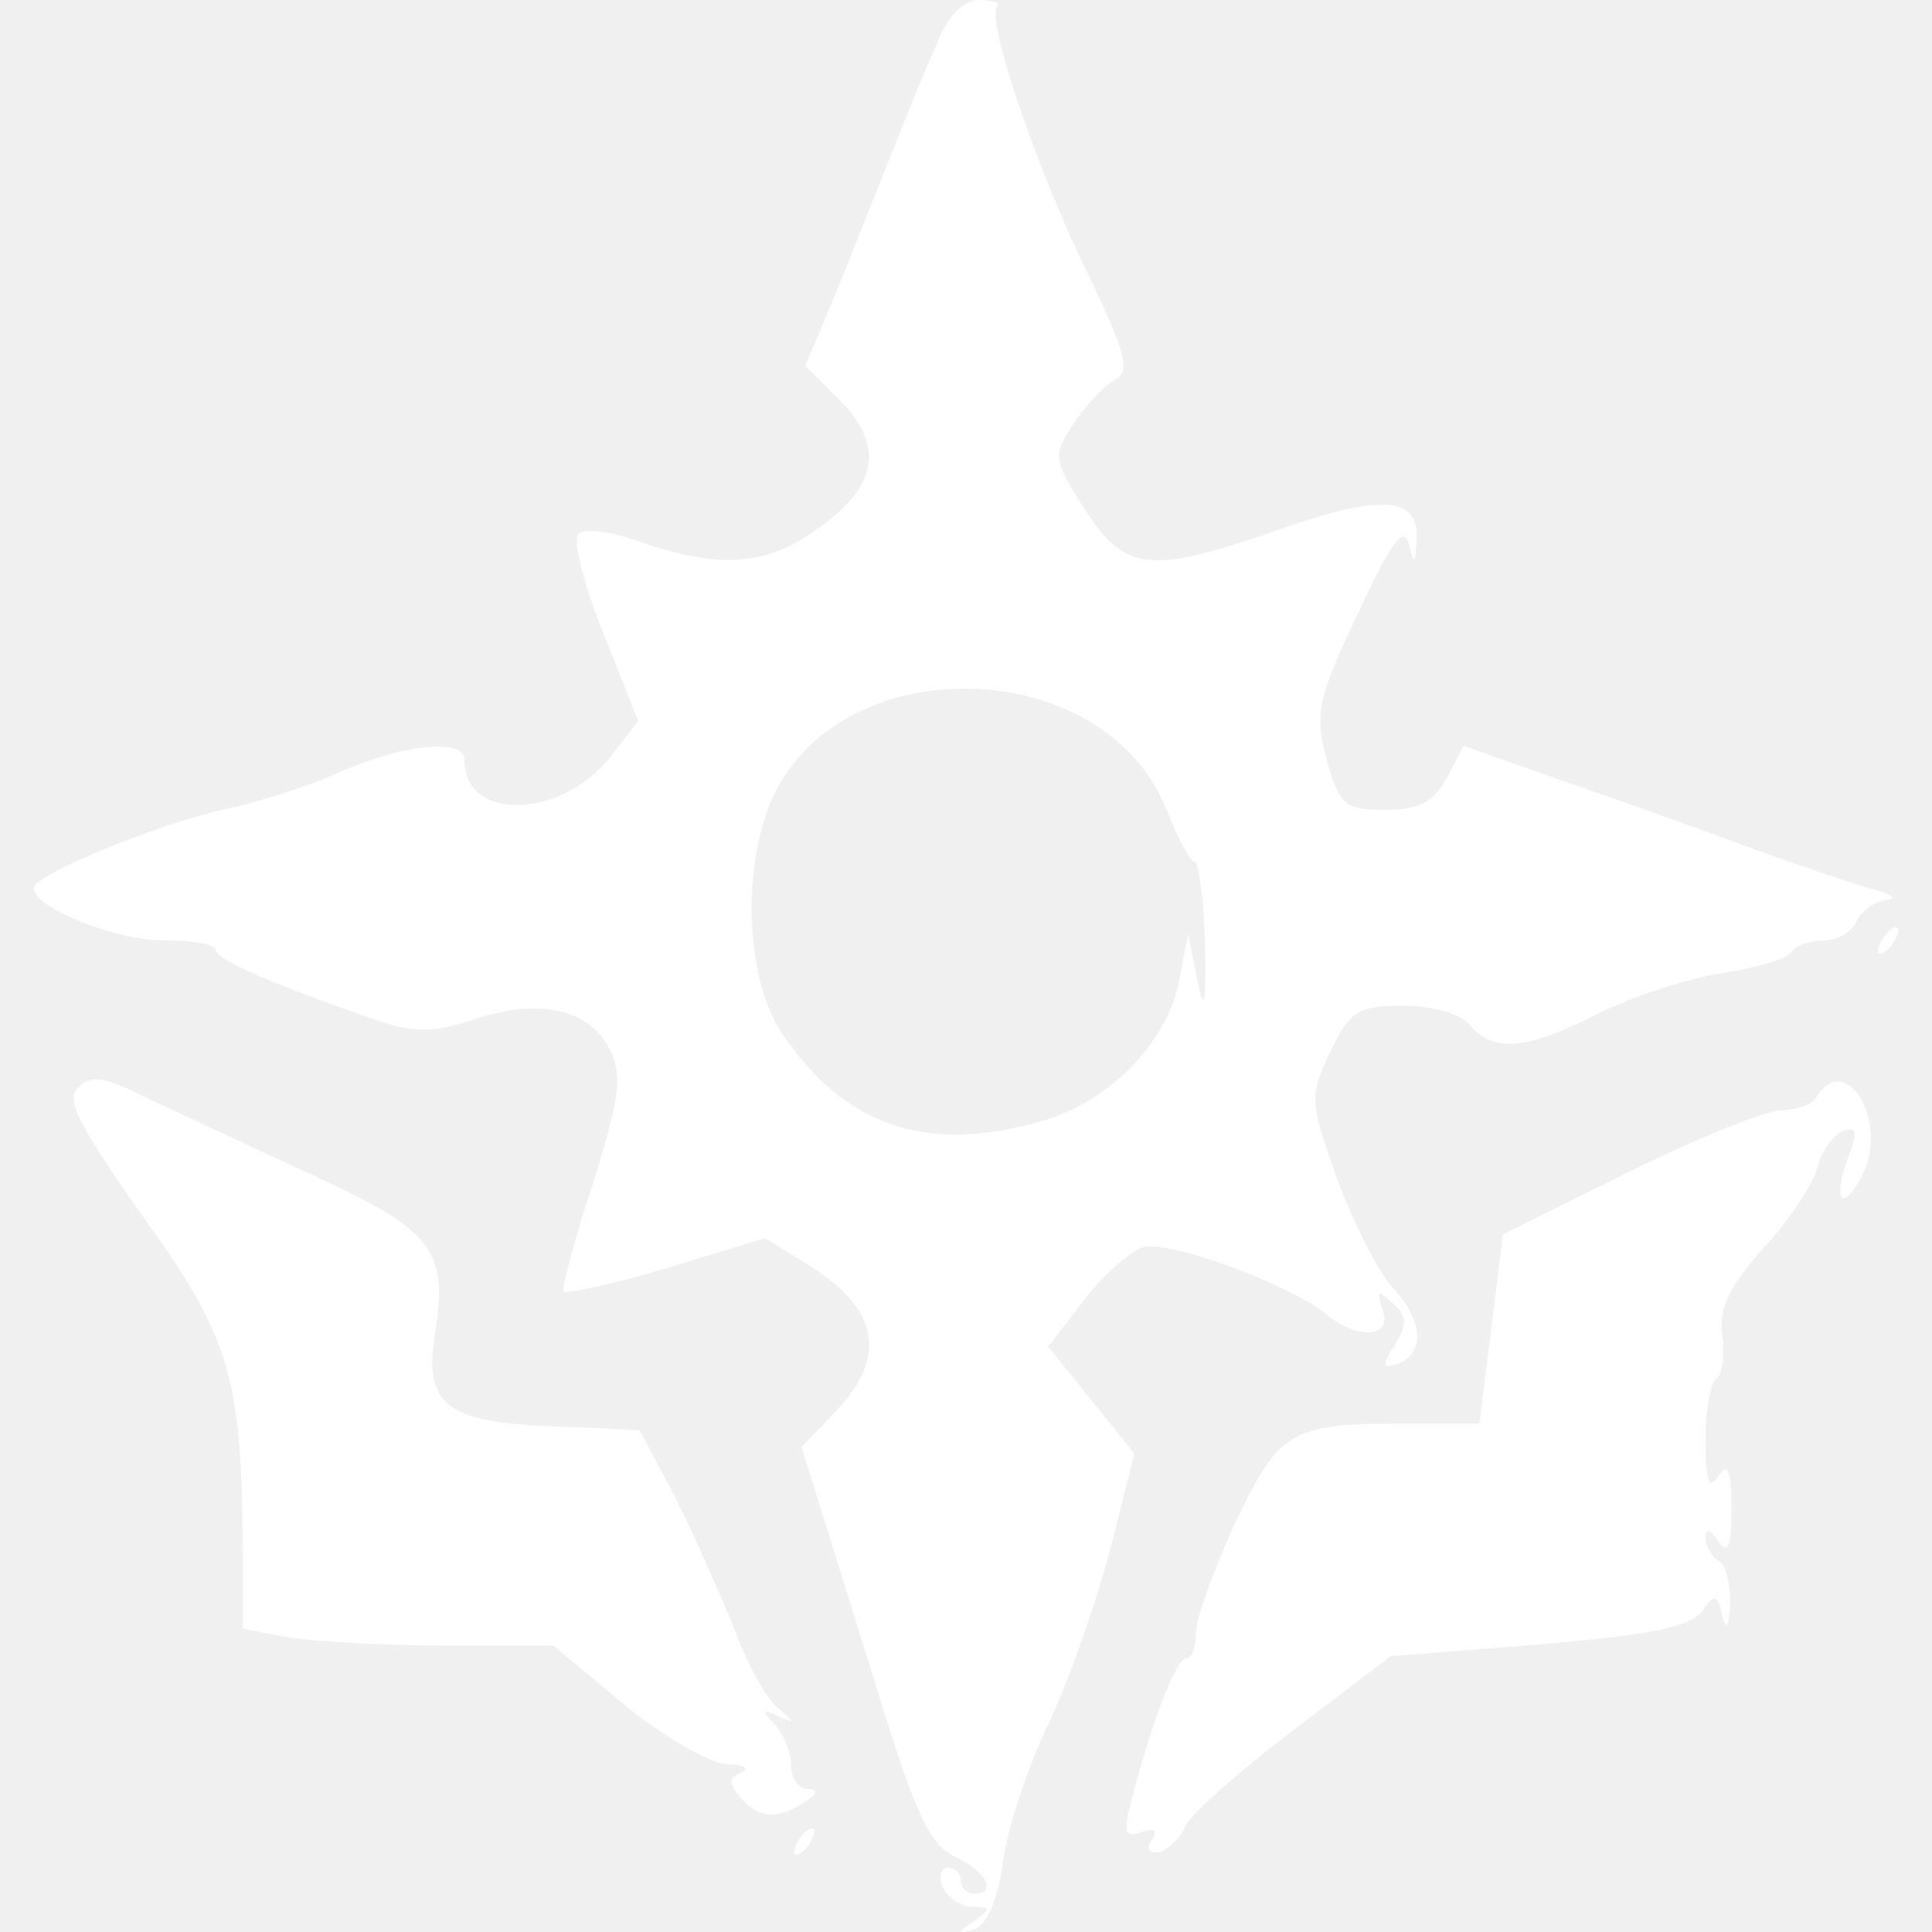
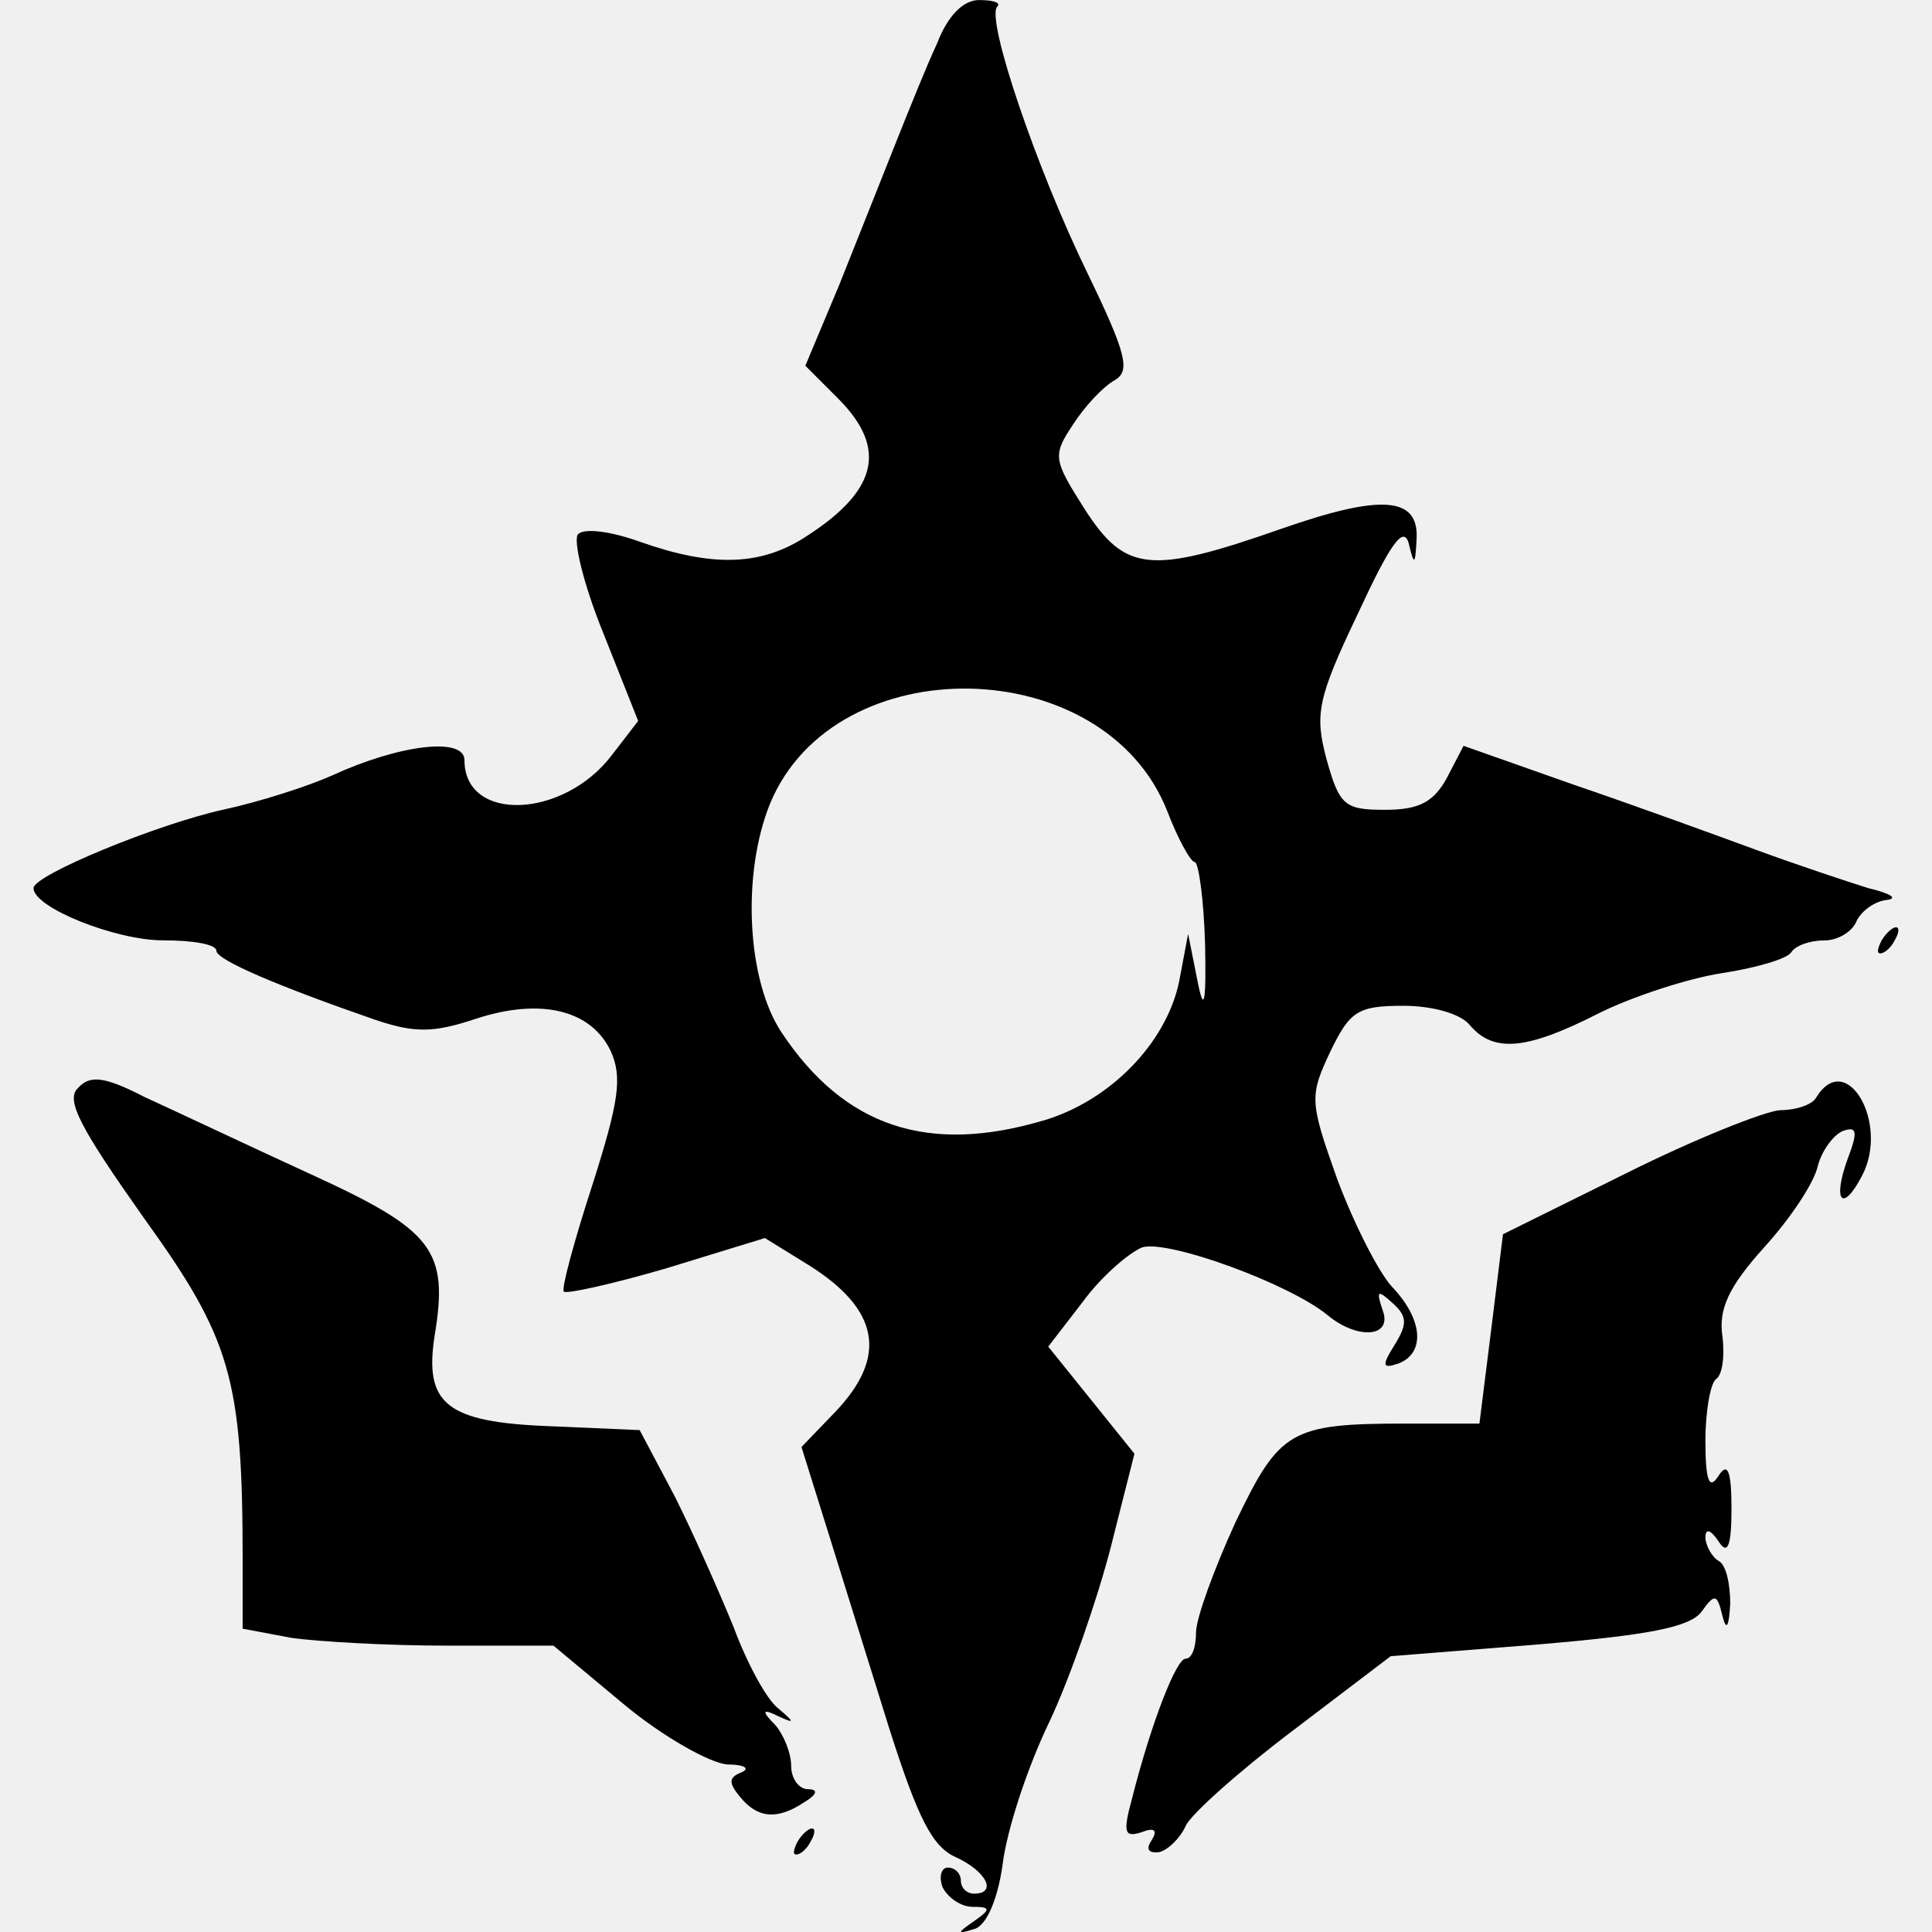
<svg xmlns="http://www.w3.org/2000/svg" version="1.1" width="32" height="32" viewBox="0 0 32 32">
-   <path fill="#fff" d="M16.132 31.821c0.281-0.195 0.281-0.238-0.022-0.238-0.195 0-0.411-0.151-0.498-0.325-0.065-0.173-0.022-0.325 0.087-0.325 0.13 0 0.216 0.108 0.216 0.216 0 0.13 0.108 0.216 0.216 0.216 0.389 0 0.216-0.368-0.303-0.606-0.389-0.173-0.627-0.649-1.103-2.142-0.325-1.038-0.779-2.509-1.017-3.266l-0.433-1.384 0.562-0.584c0.865-0.909 0.735-1.687-0.433-2.423l-0.735-0.454-1.622 0.498c-0.887 0.26-1.666 0.433-1.709 0.389s0.173-0.844 0.476-1.774c0.433-1.363 0.498-1.774 0.303-2.206-0.325-0.692-1.168-0.887-2.228-0.541-0.714 0.238-1.017 0.238-1.666 0.022-1.622-0.562-2.639-0.995-2.639-1.146 0-0.108-0.389-0.173-0.887-0.173-0.779 0-2.142-0.541-2.142-0.865 0-0.216 2.055-1.060 3.137-1.298 0.606-0.13 1.406-0.389 1.795-0.562 1.125-0.519 2.206-0.649 2.206-0.26 0 1.038 1.644 0.973 2.444-0.087l0.433-0.562-0.584-1.471c-0.325-0.8-0.498-1.536-0.411-1.622 0.108-0.108 0.562-0.043 1.038 0.13 1.168 0.411 1.947 0.389 2.661-0.043 1.255-0.779 1.449-1.493 0.606-2.336l-0.541-0.541 0.562-1.341c0.303-0.757 0.714-1.795 0.93-2.336s0.519-1.298 0.692-1.666c0.173-0.454 0.433-0.714 0.692-0.714 0.238 0 0.368 0.043 0.303 0.108-0.195 0.195 0.649 2.682 1.493 4.413 0.649 1.341 0.714 1.622 0.454 1.774-0.195 0.108-0.498 0.433-0.692 0.735-0.346 0.519-0.325 0.584 0.195 1.406 0.671 1.038 1.082 1.082 3.245 0.325 1.666-0.584 2.293-0.541 2.25 0.173-0.022 0.433-0.043 0.433-0.13 0.065-0.087-0.303-0.303 0-0.844 1.168-0.671 1.406-0.714 1.666-0.519 2.401 0.216 0.779 0.303 0.844 0.973 0.844 0.562 0 0.8-0.13 1.017-0.519l0.281-0.541 1.839 0.649c1.017 0.346 2.38 0.844 3.028 1.082s1.493 0.519 1.839 0.627c0.368 0.087 0.498 0.173 0.303 0.195s-0.411 0.173-0.498 0.346c-0.065 0.173-0.303 0.325-0.541 0.325s-0.476 0.087-0.541 0.195c-0.065 0.108-0.584 0.26-1.146 0.346s-1.493 0.389-2.055 0.671c-1.19 0.606-1.73 0.649-2.12 0.195-0.151-0.195-0.627-0.325-1.103-0.325-0.757 0-0.887 0.087-1.211 0.757-0.346 0.735-0.346 0.822 0.108 2.098 0.281 0.757 0.692 1.557 0.909 1.795 0.519 0.541 0.562 1.103 0.108 1.276-0.26 0.087-0.281 0.043-0.065-0.303s0.216-0.476-0.022-0.692c-0.26-0.238-0.281-0.216-0.173 0.108 0.173 0.454-0.411 0.498-0.909 0.087-0.627-0.519-2.639-1.255-3.072-1.125-0.216 0.087-0.671 0.476-0.973 0.887l-0.584 0.757 1.428 1.774-0.389 1.536c-0.216 0.844-0.671 2.163-1.017 2.899-0.368 0.757-0.714 1.817-0.779 2.38-0.087 0.606-0.281 1.017-0.476 1.060-0.281 0.087-0.281 0.065 0-0.13zM17.278 18.561c1.103-0.325 2.033-1.276 2.25-2.293l0.151-0.8 0.151 0.757c0.108 0.562 0.151 0.433 0.13-0.584-0.022-0.757-0.108-1.363-0.173-1.363s-0.281-0.389-0.454-0.844c-1.038-2.639-5.494-2.726-6.576-0.13-0.476 1.168-0.389 2.942 0.195 3.807 1.038 1.557 2.423 2.012 4.326 1.449z" />
-   <path fill="#fff" d="M13.211 30.501c0.065-0.108 0.173-0.216 0.238-0.216s0.043 0.108-0.022 0.216c-0.065 0.13-0.173 0.216-0.238 0.216s-0.043-0.087 0.022-0.216z" />
-   <path fill="#fff" d="M19.074 30.48c0.108-0.173 0.043-0.216-0.173-0.13-0.281 0.087-0.303 0-0.151-0.562 0.325-1.276 0.735-2.315 0.887-2.315 0.108 0 0.173-0.195 0.173-0.433s0.303-1.060 0.649-1.817c0.735-1.536 0.909-1.644 2.834-1.644h1.211l0.195-1.557 0.195-1.579 2.055-1.017c1.125-0.562 2.271-1.017 2.531-1.038 0.26 0 0.541-0.087 0.606-0.216 0.498-0.8 1.211 0.433 0.757 1.298-0.325 0.627-0.498 0.433-0.238-0.281 0.173-0.454 0.151-0.541-0.087-0.454-0.151 0.065-0.346 0.325-0.411 0.584-0.065 0.281-0.454 0.865-0.887 1.341-0.584 0.649-0.757 1.017-0.692 1.471 0.043 0.325 0 0.649-0.108 0.714-0.087 0.065-0.173 0.519-0.173 1.017 0 0.671 0.065 0.822 0.216 0.584s0.216-0.087 0.216 0.541c0 0.627-0.065 0.779-0.216 0.541-0.13-0.195-0.216-0.216-0.216-0.065 0 0.13 0.108 0.325 0.216 0.389 0.13 0.065 0.195 0.389 0.195 0.714-0.022 0.389-0.065 0.454-0.13 0.195-0.087-0.368-0.13-0.368-0.346-0.065-0.195 0.26-0.909 0.389-2.704 0.541l-2.444 0.195-1.622 1.233c-0.887 0.671-1.687 1.384-1.774 1.579s-0.281 0.389-0.433 0.433c-0.173 0.022-0.238-0.043-0.13-0.195z" />
-   <path fill="#fff" d="M12.26 29.766c-0.195-0.238-0.195-0.325 0.022-0.411 0.151-0.065 0.043-0.13-0.238-0.13-0.281-0.022-1.060-0.454-1.709-0.995l-1.168-0.973h-1.774c-0.952 0-2.12-0.065-2.574-0.13l-0.8-0.151v-1.125c0-3.028-0.195-3.677-1.644-5.689-1.038-1.471-1.298-1.947-1.082-2.142 0.195-0.216 0.433-0.195 1.103 0.151 0.476 0.216 1.709 0.8 2.747 1.276 2.033 0.93 2.293 1.255 2.055 2.682-0.173 1.125 0.195 1.428 1.904 1.493l1.493 0.065 0.584 1.103c0.303 0.606 0.735 1.579 0.973 2.163 0.216 0.584 0.541 1.19 0.735 1.341 0.281 0.238 0.281 0.26 0 0.13-0.26-0.13-0.281-0.087-0.043 0.151 0.13 0.151 0.26 0.454 0.26 0.671s0.13 0.389 0.281 0.389c0.173 0 0.151 0.087-0.065 0.216-0.454 0.303-0.779 0.26-1.060-0.087z" />
-   <path fill="#fff" d="M31.166 15.575c0.065-0.108 0.173-0.216 0.238-0.216s0.043 0.108-0.022 0.216c-0.065 0.13-0.173 0.216-0.238 0.216s-0.043-0.087 0.022-0.216z" />
+   <path d="M16.132 31.821c0.281-0.195 0.281-0.238-0.022-0.238-0.195 0-0.411-0.151-0.498-0.325-0.065-0.173-0.022-0.325 0.087-0.325 0.13 0 0.216 0.108 0.216 0.216 0 0.13 0.108 0.216 0.216 0.216 0.389 0 0.216-0.368-0.303-0.606-0.389-0.173-0.627-0.649-1.103-2.142-0.325-1.038-0.779-2.509-1.017-3.266l-0.433-1.384 0.562-0.584c0.865-0.909 0.735-1.687-0.433-2.423l-0.735-0.454-1.622 0.498c-0.887 0.26-1.666 0.433-1.709 0.389s0.173-0.844 0.476-1.774c0.433-1.363 0.498-1.774 0.303-2.206-0.325-0.692-1.168-0.887-2.228-0.541-0.714 0.238-1.017 0.238-1.666 0.022-1.622-0.562-2.639-0.995-2.639-1.146 0-0.108-0.389-0.173-0.887-0.173-0.779 0-2.142-0.541-2.142-0.865 0-0.216 2.055-1.060 3.137-1.298 0.606-0.13 1.406-0.389 1.795-0.562 1.125-0.519 2.206-0.649 2.206-0.26 0 1.038 1.644 0.973 2.444-0.087l0.433-0.562-0.584-1.471c-0.325-0.8-0.498-1.536-0.411-1.622 0.108-0.108 0.562-0.043 1.038 0.13 1.168 0.411 1.947 0.389 2.661-0.043 1.255-0.779 1.449-1.493 0.606-2.336l-0.541-0.541 0.562-1.341c0.303-0.757 0.714-1.795 0.93-2.336s0.519-1.298 0.692-1.666c0.173-0.454 0.433-0.714 0.692-0.714 0.238 0 0.368 0.043 0.303 0.108-0.195 0.195 0.649 2.682 1.493 4.413 0.649 1.341 0.714 1.622 0.454 1.774-0.195 0.108-0.498 0.433-0.692 0.735-0.346 0.519-0.325 0.584 0.195 1.406 0.671 1.038 1.082 1.082 3.245 0.325 1.666-0.584 2.293-0.541 2.25 0.173-0.022 0.433-0.043 0.433-0.13 0.065-0.087-0.303-0.303 0-0.844 1.168-0.671 1.406-0.714 1.666-0.519 2.401 0.216 0.779 0.303 0.844 0.973 0.844 0.562 0 0.8-0.13 1.017-0.519l0.281-0.541 1.839 0.649c1.017 0.346 2.38 0.844 3.028 1.082s1.493 0.519 1.839 0.627c0.368 0.087 0.498 0.173 0.303 0.195s-0.411 0.173-0.498 0.346c-0.065 0.173-0.303 0.325-0.541 0.325s-0.476 0.087-0.541 0.195c-0.065 0.108-0.584 0.26-1.146 0.346s-1.493 0.389-2.055 0.671c-1.19 0.606-1.73 0.649-2.12 0.195-0.151-0.195-0.627-0.325-1.103-0.325-0.757 0-0.887 0.087-1.211 0.757-0.346 0.735-0.346 0.822 0.108 2.098 0.281 0.757 0.692 1.557 0.909 1.795 0.519 0.541 0.562 1.103 0.108 1.276-0.26 0.087-0.281 0.043-0.065-0.303s0.216-0.476-0.022-0.692c-0.26-0.238-0.281-0.216-0.173 0.108 0.173 0.454-0.411 0.498-0.909 0.087-0.627-0.519-2.639-1.255-3.072-1.125-0.216 0.087-0.671 0.476-0.973 0.887l-0.584 0.757 1.428 1.774-0.389 1.536c-0.216 0.844-0.671 2.163-1.017 2.899-0.368 0.757-0.714 1.817-0.779 2.38-0.087 0.606-0.281 1.017-0.476 1.060-0.281 0.087-0.281 0.065 0-0.13zM17.278 18.561c1.103-0.325 2.033-1.276 2.25-2.293l0.151-0.8 0.151 0.757c0.108 0.562 0.151 0.433 0.13-0.584-0.022-0.757-0.108-1.363-0.173-1.363s-0.281-0.389-0.454-0.844c-1.038-2.639-5.494-2.726-6.576-0.13-0.476 1.168-0.389 2.942 0.195 3.807 1.038 1.557 2.423 2.012 4.326 1.449z" />
+   <path d="M13.211 30.501c0.065-0.108 0.173-0.216 0.238-0.216s0.043 0.108-0.022 0.216c-0.065 0.13-0.173 0.216-0.238 0.216s-0.043-0.087 0.022-0.216z" />
+   <path d="M19.074 30.48c0.108-0.173 0.043-0.216-0.173-0.13-0.281 0.087-0.303 0-0.151-0.562 0.325-1.276 0.735-2.315 0.887-2.315 0.108 0 0.173-0.195 0.173-0.433s0.303-1.060 0.649-1.817c0.735-1.536 0.909-1.644 2.834-1.644h1.211l0.195-1.557 0.195-1.579 2.055-1.017c1.125-0.562 2.271-1.017 2.531-1.038 0.26 0 0.541-0.087 0.606-0.216 0.498-0.8 1.211 0.433 0.757 1.298-0.325 0.627-0.498 0.433-0.238-0.281 0.173-0.454 0.151-0.541-0.087-0.454-0.151 0.065-0.346 0.325-0.411 0.584-0.065 0.281-0.454 0.865-0.887 1.341-0.584 0.649-0.757 1.017-0.692 1.471 0.043 0.325 0 0.649-0.108 0.714-0.087 0.065-0.173 0.519-0.173 1.017 0 0.671 0.065 0.822 0.216 0.584s0.216-0.087 0.216 0.541c0 0.627-0.065 0.779-0.216 0.541-0.13-0.195-0.216-0.216-0.216-0.065 0 0.13 0.108 0.325 0.216 0.389 0.13 0.065 0.195 0.389 0.195 0.714-0.022 0.389-0.065 0.454-0.13 0.195-0.087-0.368-0.13-0.368-0.346-0.065-0.195 0.26-0.909 0.389-2.704 0.541l-2.444 0.195-1.622 1.233c-0.887 0.671-1.687 1.384-1.774 1.579s-0.281 0.389-0.433 0.433c-0.173 0.022-0.238-0.043-0.13-0.195z" />
+   <path d="M12.26 29.766c-0.195-0.238-0.195-0.325 0.022-0.411 0.151-0.065 0.043-0.13-0.238-0.13-0.281-0.022-1.060-0.454-1.709-0.995l-1.168-0.973h-1.774c-0.952 0-2.12-0.065-2.574-0.13l-0.8-0.151v-1.125c0-3.028-0.195-3.677-1.644-5.689-1.038-1.471-1.298-1.947-1.082-2.142 0.195-0.216 0.433-0.195 1.103 0.151 0.476 0.216 1.709 0.8 2.747 1.276 2.033 0.93 2.293 1.255 2.055 2.682-0.173 1.125 0.195 1.428 1.904 1.493l1.493 0.065 0.584 1.103c0.303 0.606 0.735 1.579 0.973 2.163 0.216 0.584 0.541 1.19 0.735 1.341 0.281 0.238 0.281 0.26 0 0.13-0.26-0.13-0.281-0.087-0.043 0.151 0.13 0.151 0.26 0.454 0.26 0.671s0.13 0.389 0.281 0.389c0.173 0 0.151 0.087-0.065 0.216-0.454 0.303-0.779 0.26-1.060-0.087z" />
+   <path d="M31.166 15.575c0.065-0.108 0.173-0.216 0.238-0.216s0.043 0.108-0.022 0.216c-0.065 0.13-0.173 0.216-0.238 0.216s-0.043-0.087 0.022-0.216z" />
</svg>
